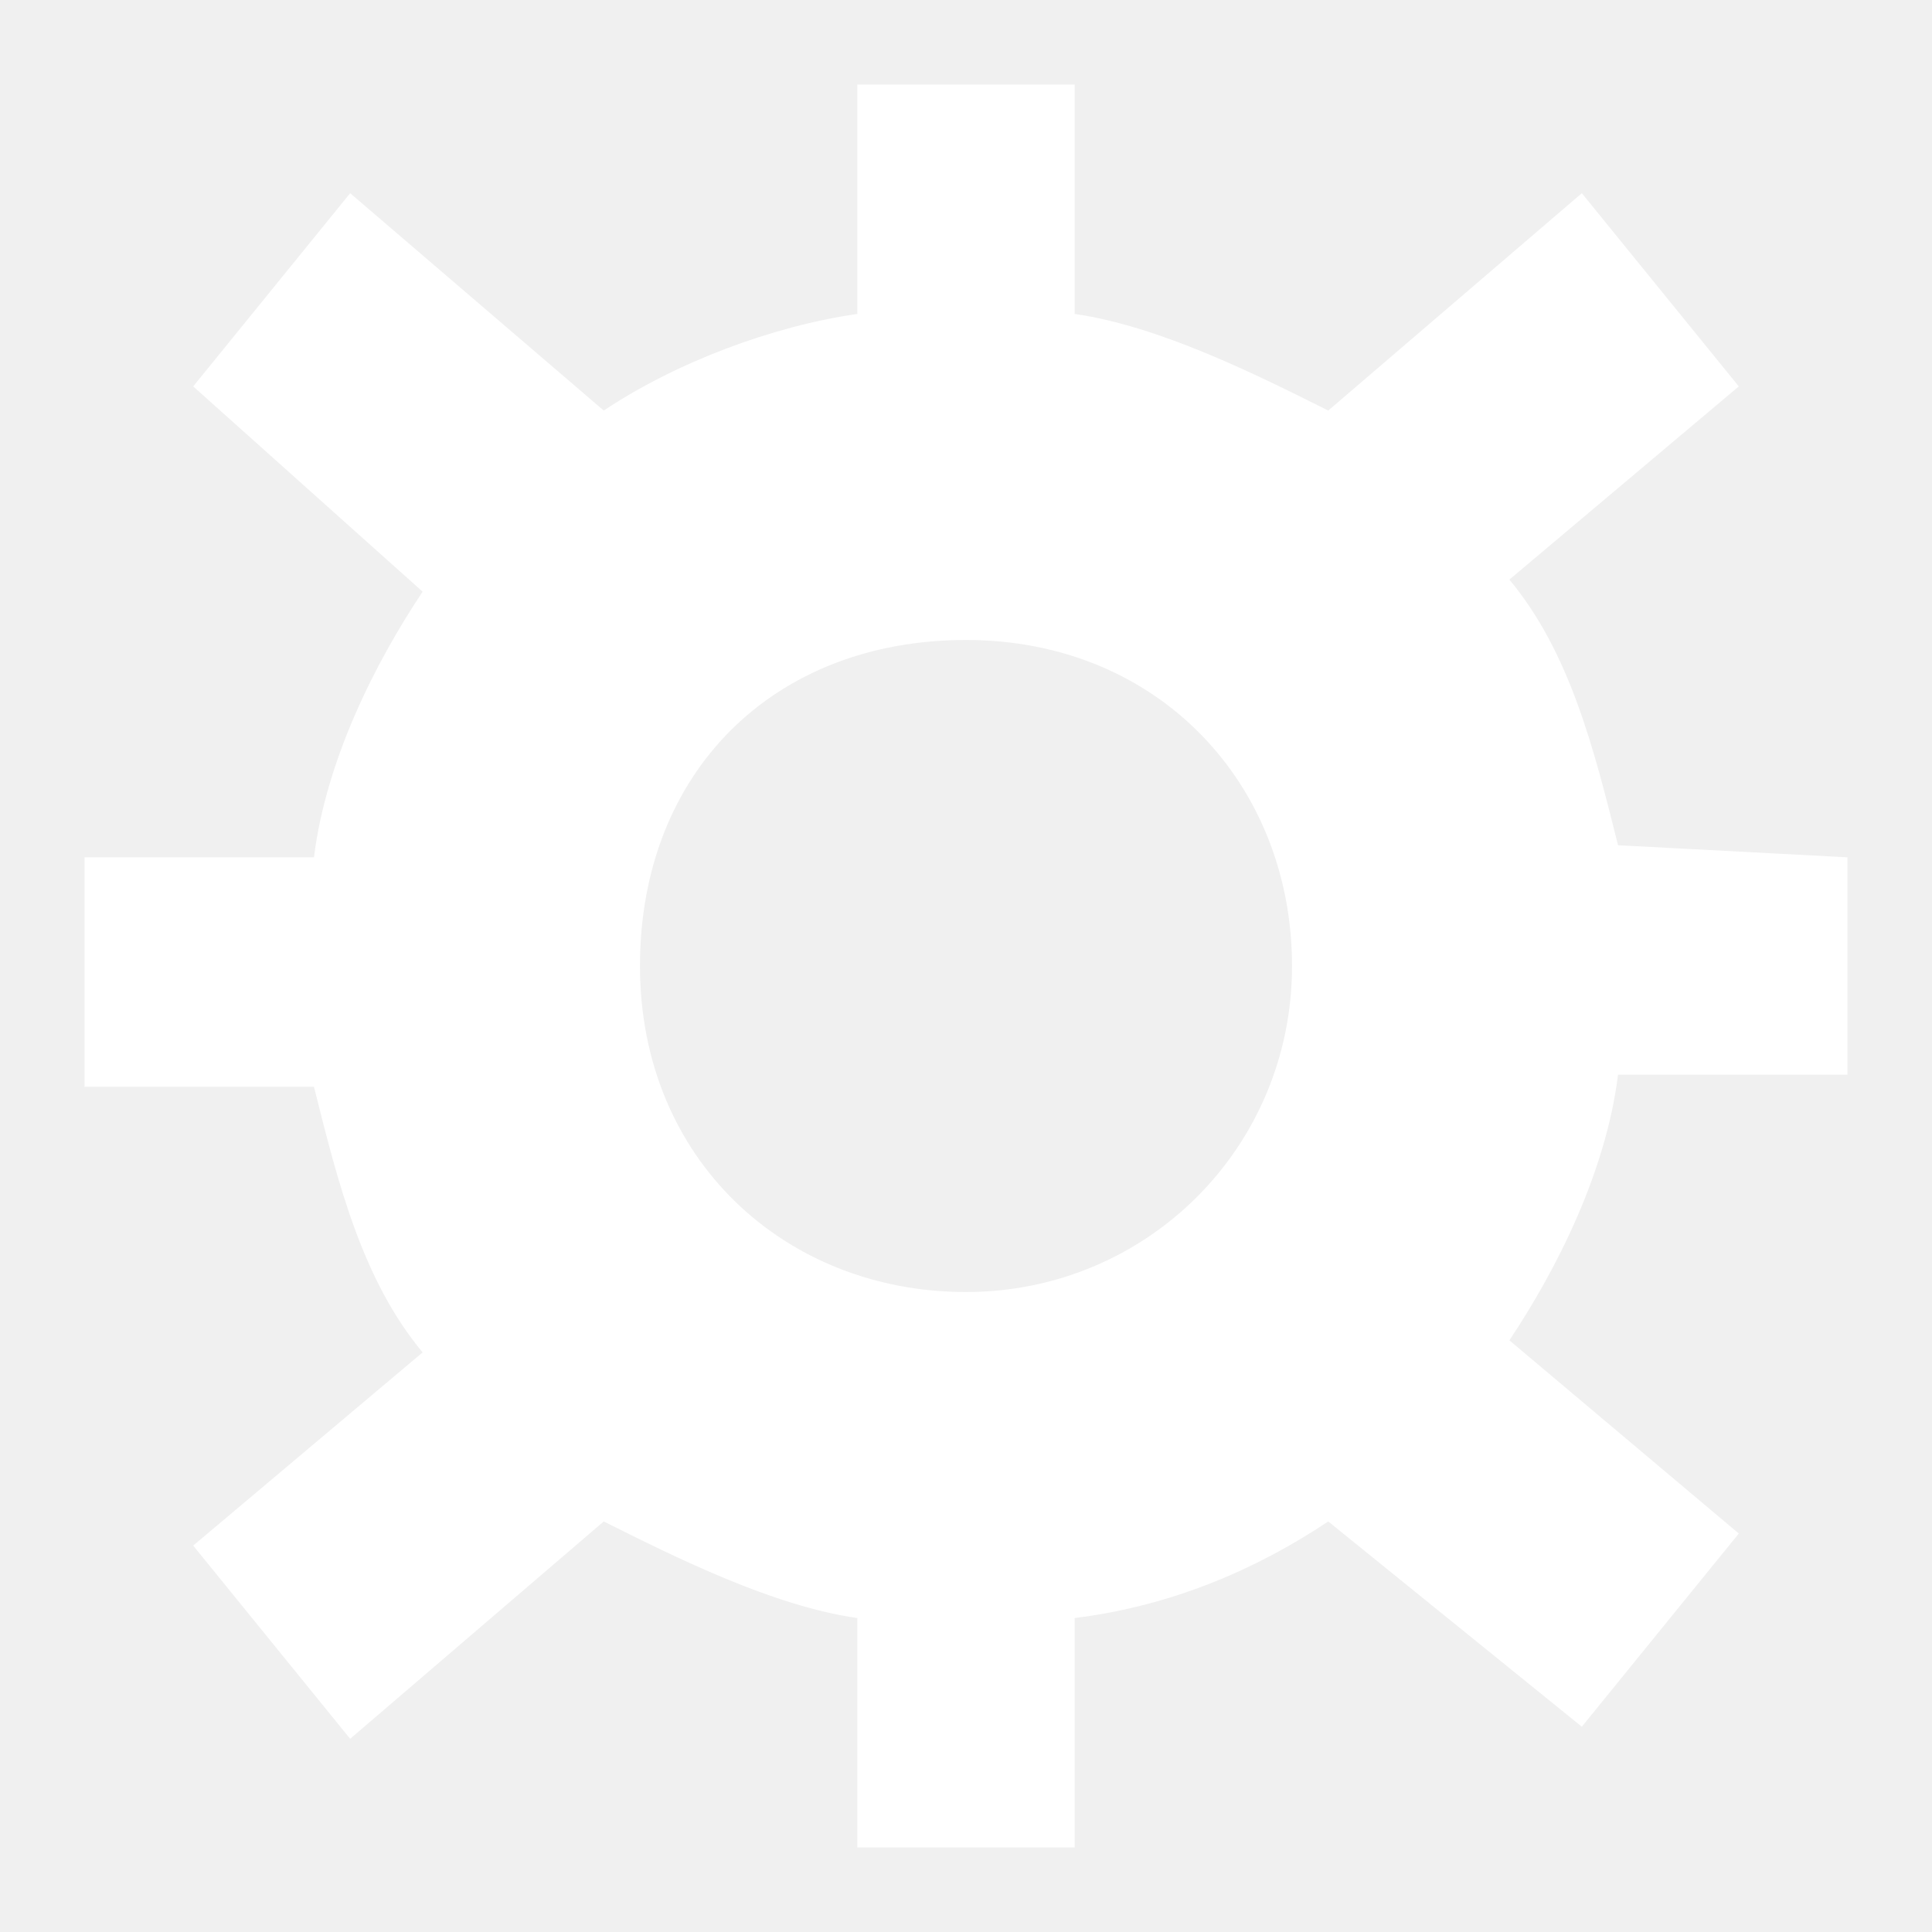
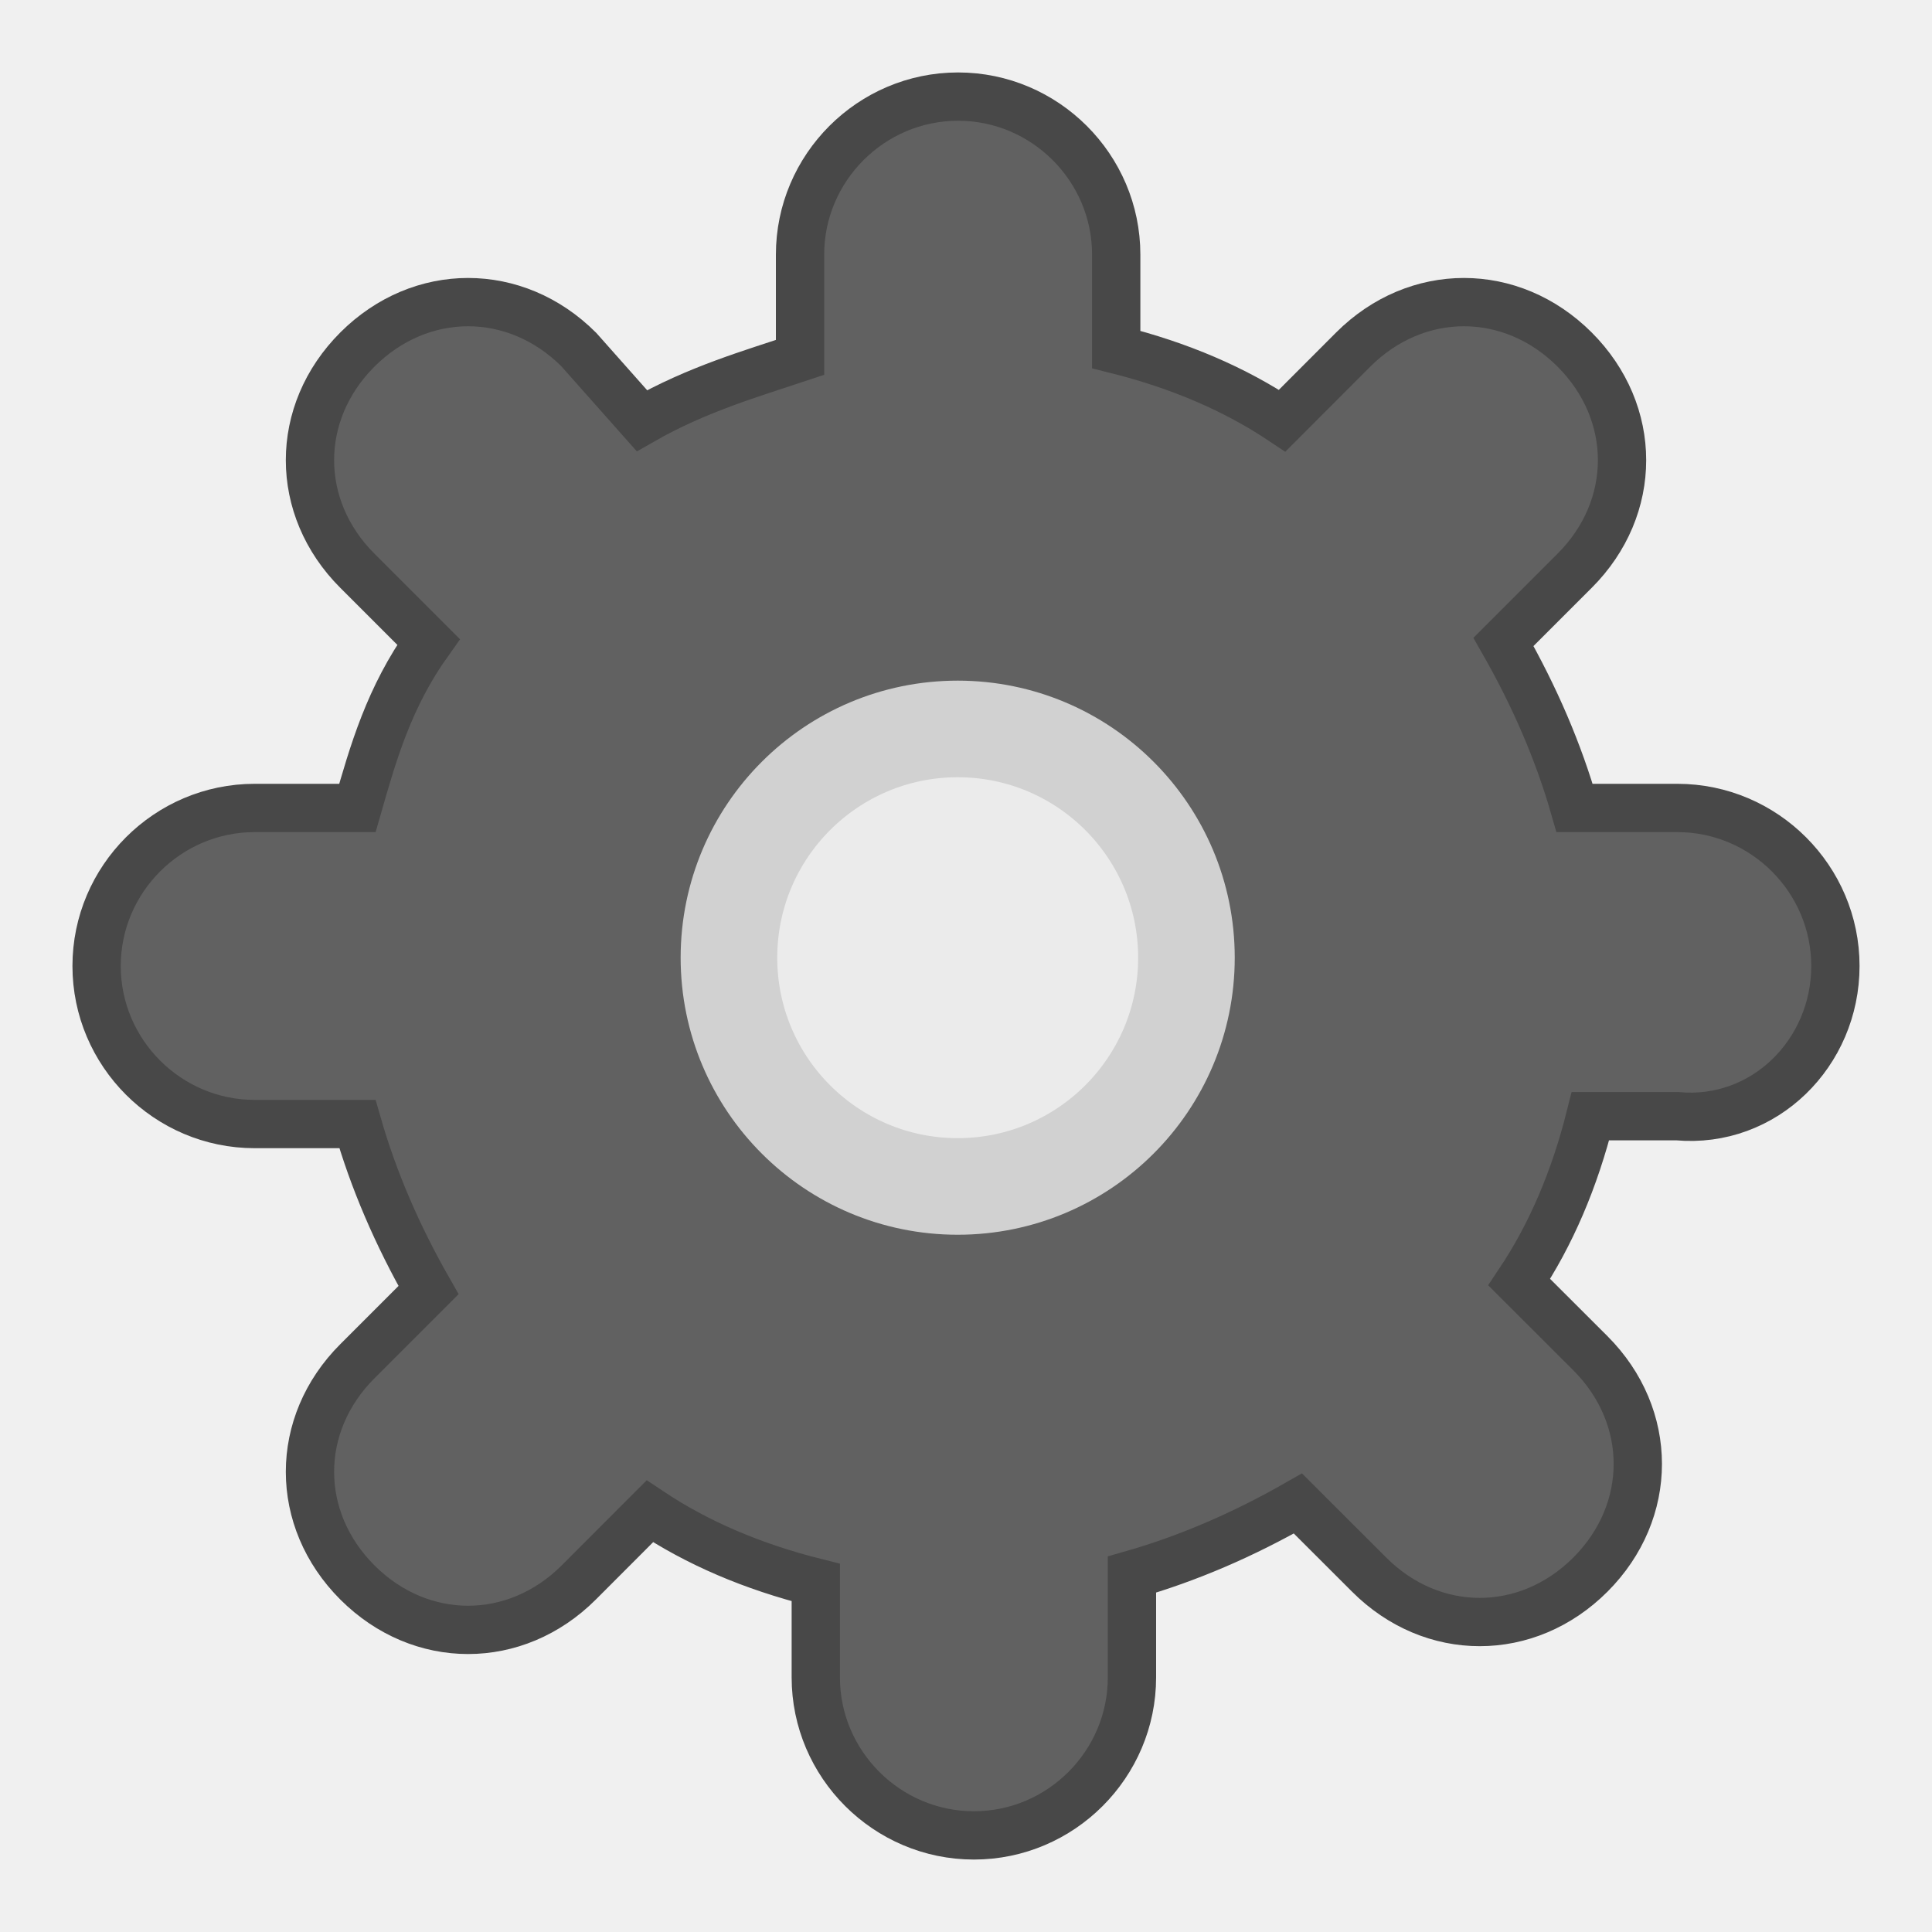
- <svg xmlns="http://www.w3.org/2000/svg" version="1.1" id="Layer_1" x="0px" y="0px" viewBox="0 0 16 16" style="enable-background:new 0 0 16 16;" xml:space="preserve">
-   <style type="text/css">
- 	.st0{fill:#FFFFFF;}
- </style>
-   <path class="st0" d="M15.3,7.1v1.8h-1.9c-0.1,0.8-0.5,1.6-0.9,2.2l1.9,1.6l-1.3,1.6L11,12.6c-0.6,0.4-1.3,0.7-2.1,0.8v1.9H7.1v-1.9  c-0.7-0.1-1.5-0.5-2.1-0.8l-2.1,1.8l-1.3-1.6l1.9-1.6c-0.5-0.6-0.7-1.4-0.9-2.2H0.7V7.1h1.9c0.1-0.8,0.5-1.6,0.9-2.2L1.6,3.2  l1.3-1.6L5,3.4c0.6-0.4,1.4-0.7,2.1-0.8V0.7h1.8v1.9c0.7,0.1,1.5,0.5,2.1,0.8l2.1-1.8l1.3,1.6l-1.9,1.6c0.5,0.6,0.7,1.4,0.9,2.2  L15.3,7.1L15.3,7.1z M8,5.3C6.4,5.3,5.3,6.4,5.3,8s1.2,2.7,2.7,2.7s2.7-1.2,2.7-2.7S9.6,5.3,8,5.3z" />
+ <svg xmlns="http://www.w3.org/2000/svg" width="20px" height="20px" viewBox="0 0 20 20" version="1.1">
+   <defs />
+   <g id="Page-1" stroke="none" stroke-width="1" fill="none" fill-rule="evenodd">
+     <g id="browser-light-cards" transform="translate(-1542, -142)">
+       <g id="browser-bar" transform="translate(335, 105)">
+         <g id="icons-grey-minified" transform="translate(1143, 38)">
+           <g id="Account-+-icon-cog" transform="translate(53, 0)">
+             <g id="icon-cog" transform="translate(12, 0)">
+               <path d="M18,9 L18,9 C18,8.1 17.264,7.364 16.364,7.364 L15.3,7.364 C15.136,6.791 14.891,6.218 14.564,5.645 L15.3,4.909 C15.955,4.255 15.955,3.273 15.3,2.618 L15.3,2.618 C14.645,1.964 13.664,1.964 13.009,2.618 L12.273,3.355 C11.782,3.027 11.209,2.782 10.555,2.618 L10.555,1.636 C10.555,0.736 9.818,0 8.918,0 L8.918,0 C8.018,0 7.282,0.736 7.282,1.636 L7.282,2.7 C6.791,2.864 6.218,3.027 5.645,3.355 L4.991,2.618 C4.336,1.964 3.355,1.964 2.7,2.618 L2.7,2.618 C2.045,3.273 2.045,4.255 2.7,4.909 L3.436,5.645 C3.027,6.218 2.864,6.791 2.7,7.364 L1.636,7.364 C0.736,7.364 0,8.1 0,9 L0,9 C0,9.9 0.736,10.636 1.636,10.636 L2.7,10.636 C2.864,11.209 3.109,11.782 3.436,12.355 L2.7,13.091 C2.045,13.745 2.045,14.727 2.7,15.382 L2.7,15.382 C3.355,16.036 4.336,16.036 4.991,15.382 L5.727,14.645 C6.218,14.973 6.791,15.218 7.445,15.382 L7.445,16.364 C7.445,17.264 8.182,18 9.082,18 L9.082,18 C9.982,18 10.718,17.264 10.718,16.364 L10.718,15.3 C11.291,15.136 11.864,14.891 12.436,14.564 L13.173,15.3 C13.827,15.955 14.809,15.955 15.464,15.3 L15.464,15.3 C16.118,14.645 16.118,13.664 15.464,13.009 L14.727,12.273 C15.055,11.782 15.3,11.209 15.464,10.555 L16.364,10.555 C17.264,10.636 18,9.9 18,9 L18,9 Z" id="Shape" stroke="#484848" stroke-width="0.5" fill="#616161" />
+               <circle id="Oval" stroke="#D1D1D1" fill="#EBEBEB" cx="8.914" cy="8.914" r="2.368" />
+             </g>
+           </g>
+         </g>
+       </g>
+     </g>
+   </g>
</svg>
